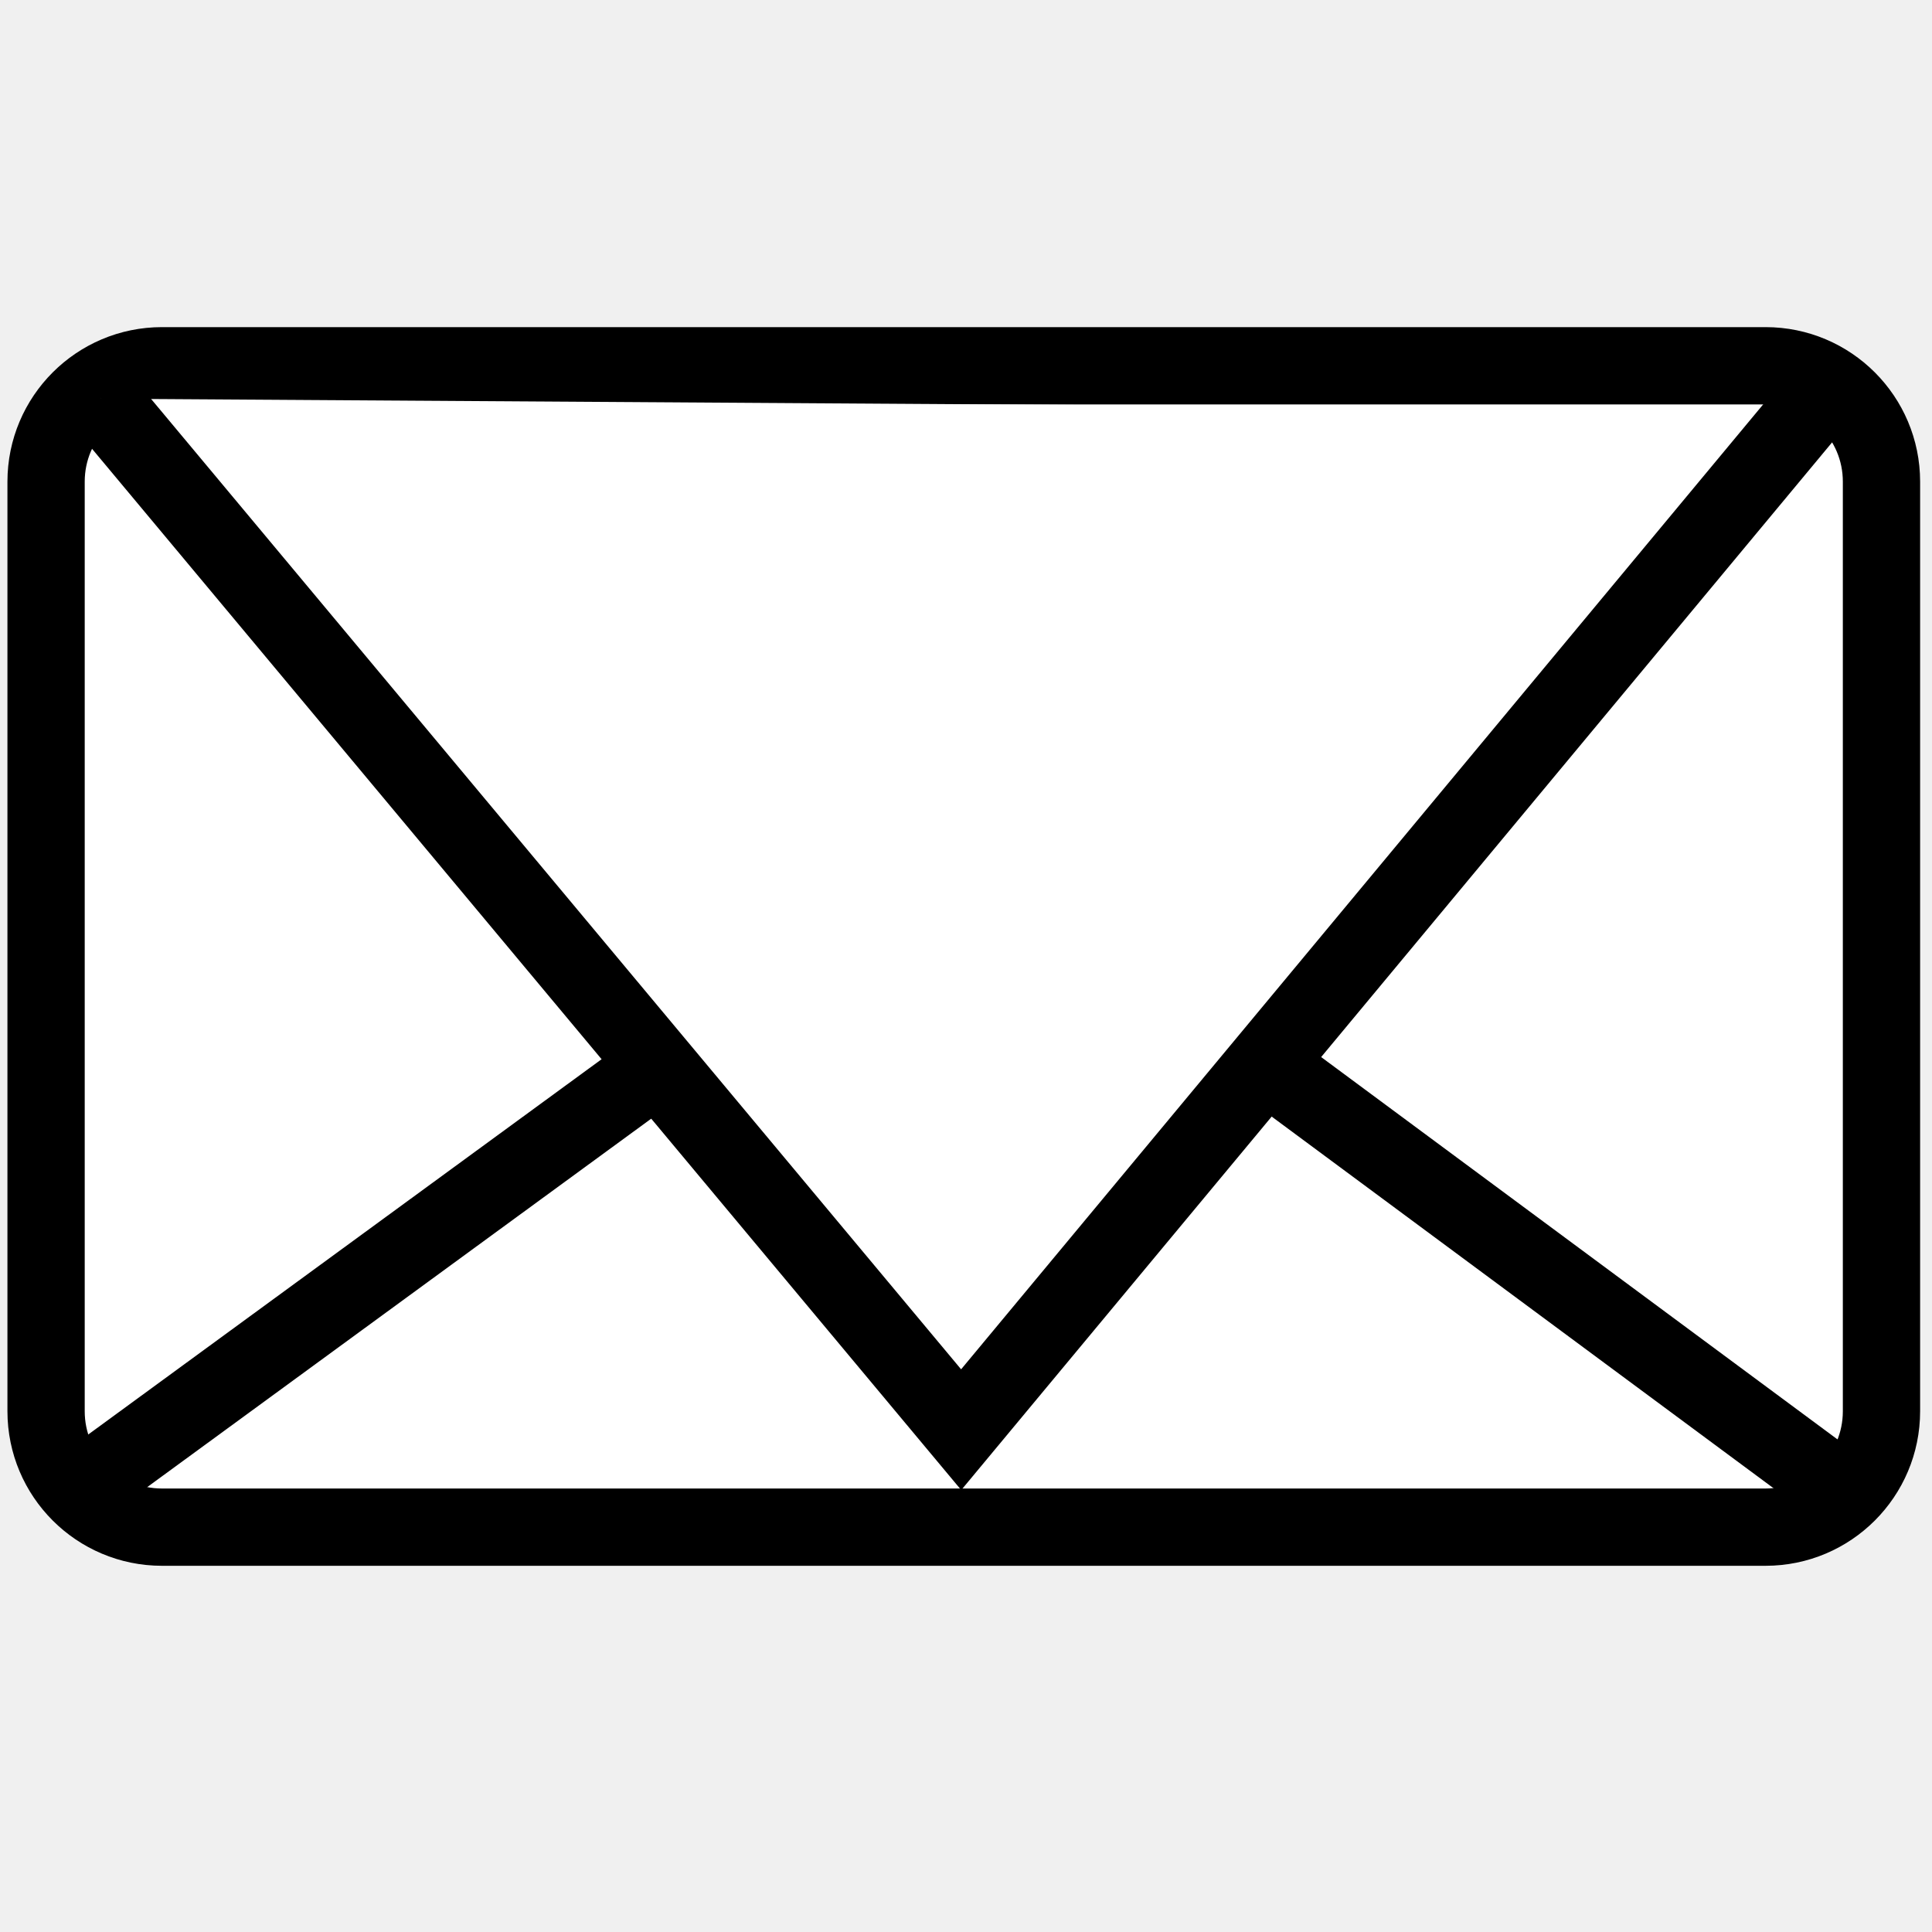
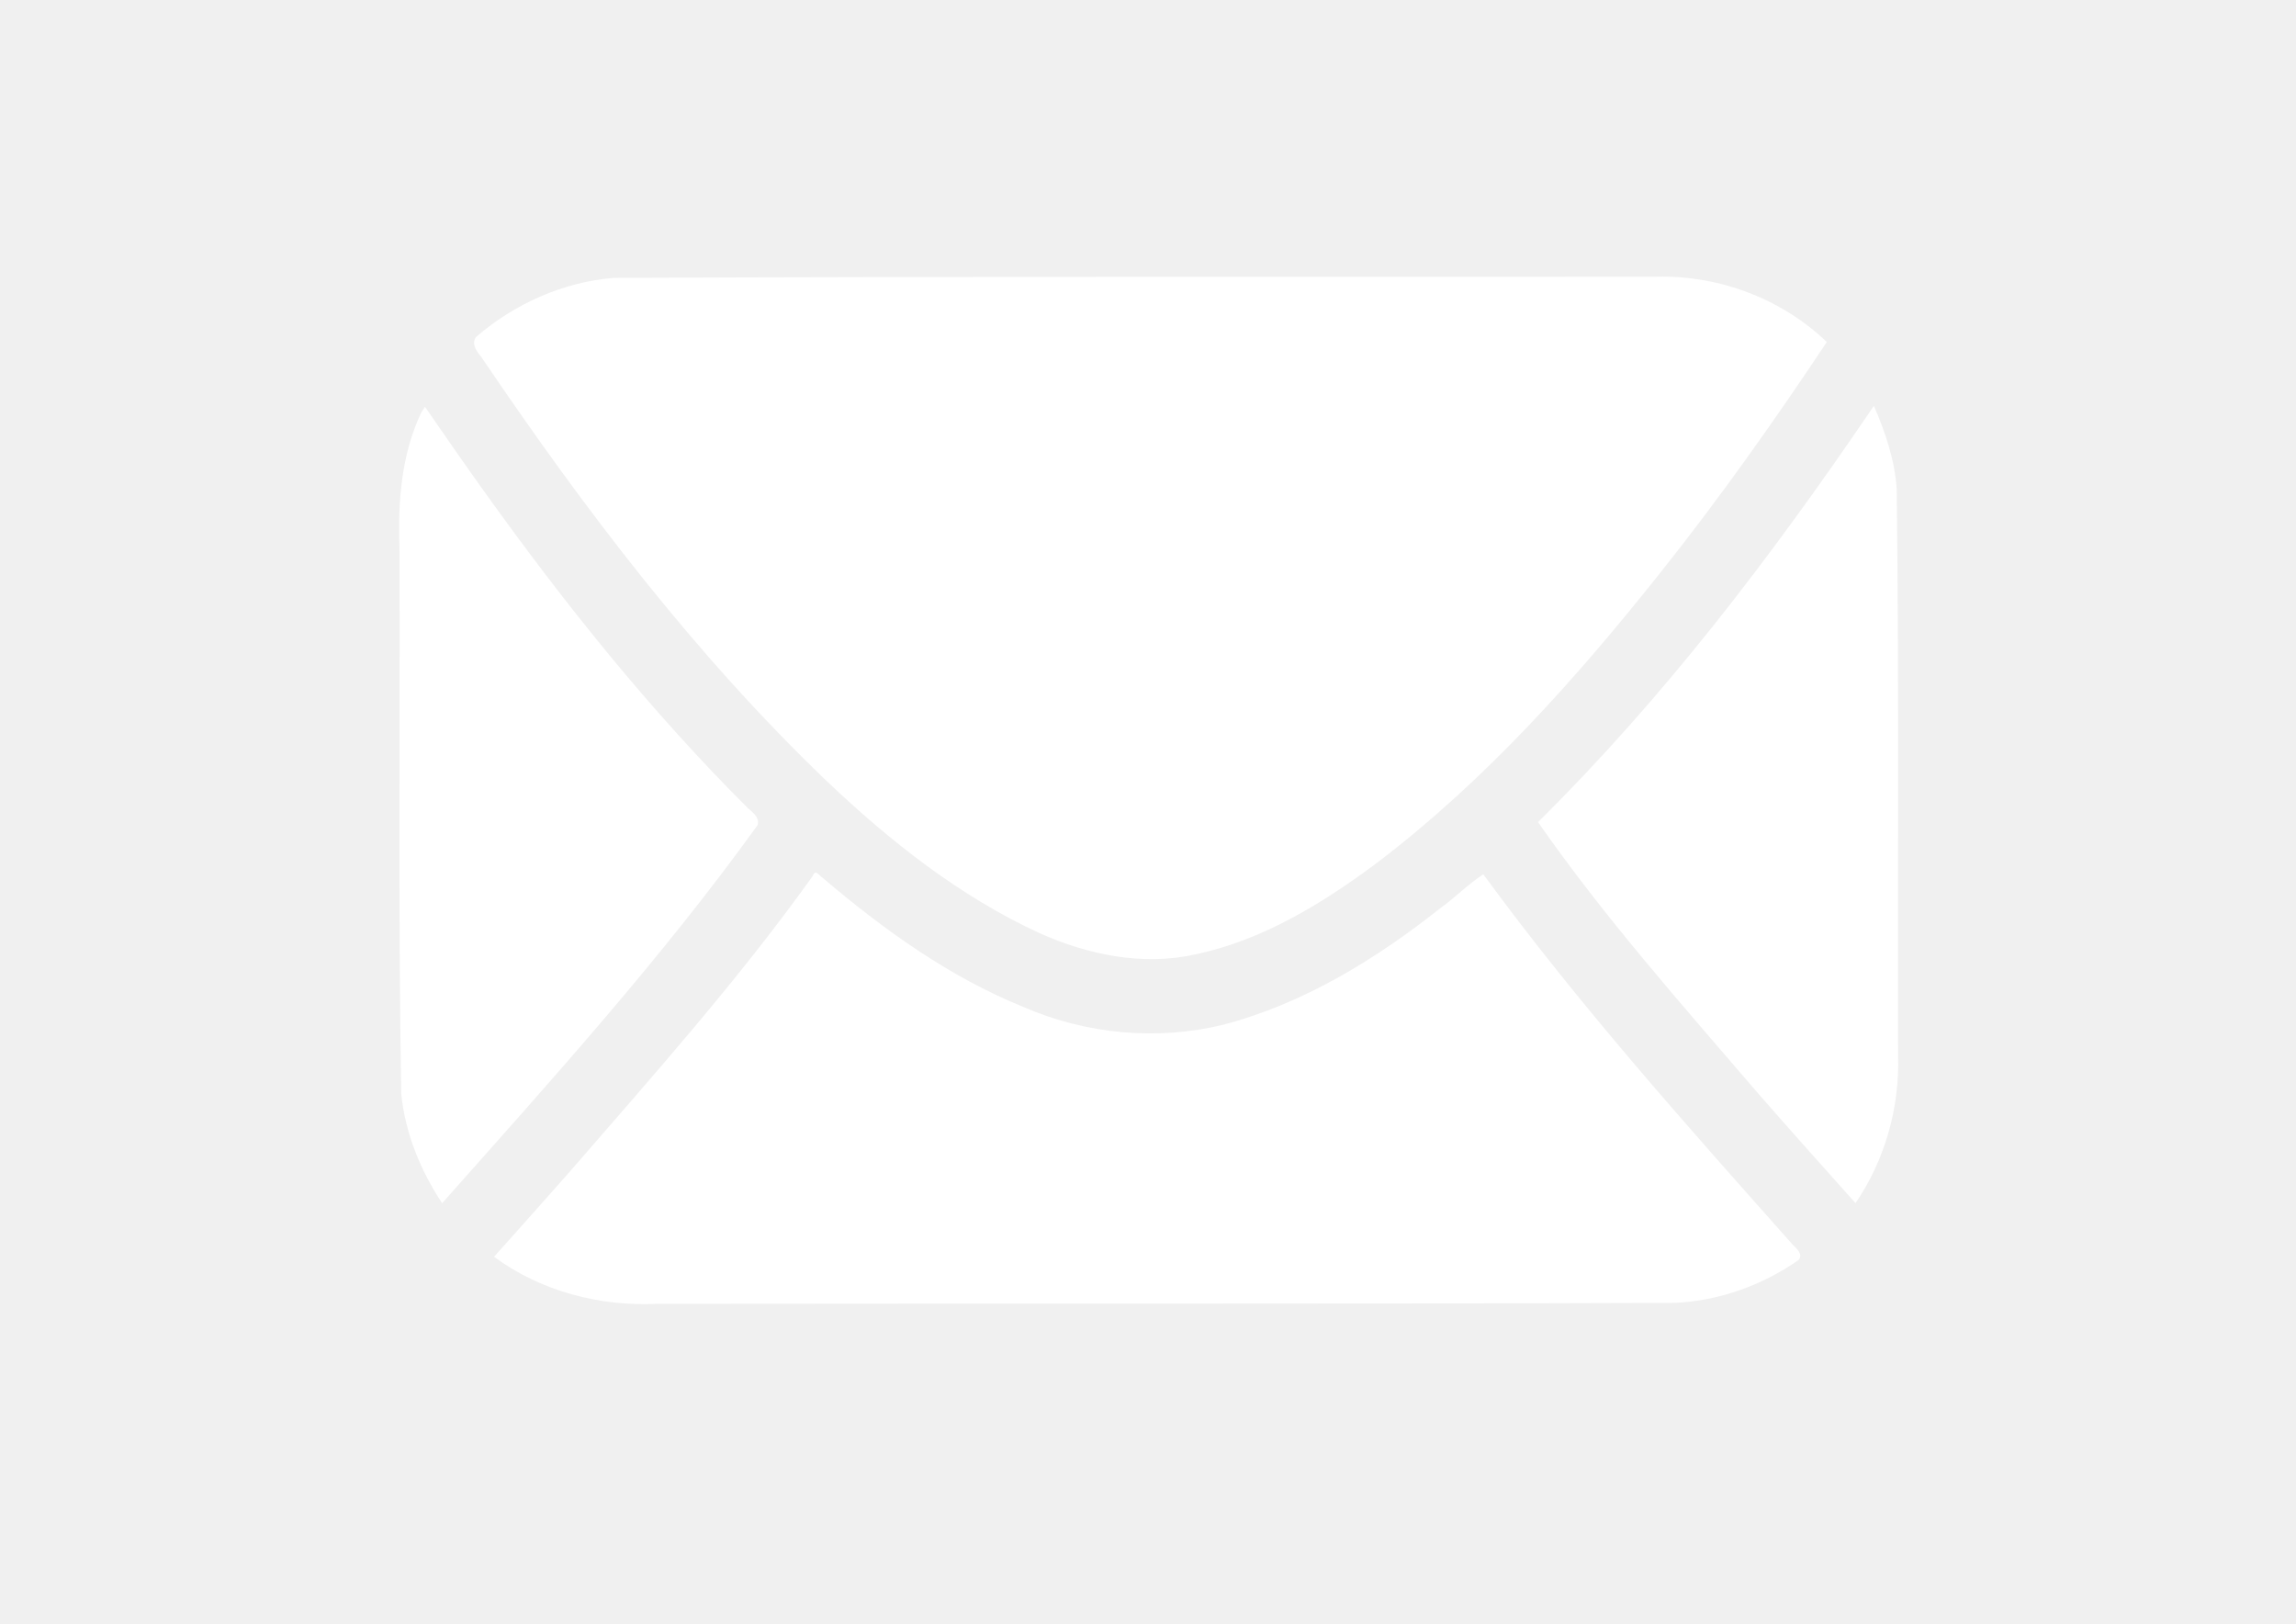
- <svg xmlns="http://www.w3.org/2000/svg" xml:space="preserve" version="1.1" y="0px" x="0px" viewBox="0 0 200 200">
-   <g id="Layer_2">
-     <path stroke="#000000" stroke-width="8" stroke-miterlimit="10" d="m194.77 146.09c0 6.627-5.373 12-12 12h-166c-6.627 0-12-5.373-12-12v-96.226c0-6.627 5.373-12 12-12h166c6.627 0 12 5.373 12 12v96.226z" fill="#FFFFFF" />
-   </g>
-   <g id="Layer_3" stroke="#000000" stroke-width="8" stroke-miterlimit="10" fill="#FFFFFF">
-     <polyline points="10.409 41.273 99.5 148 187.27 42.409" />
-     <line y2="111.95" x1="9.318" x2="65.909" y1="153.32" />
-     <line y2="153.32" x1="128.86" x2="189.32" y1="108.55" />
+ <svg xmlns="http://www.w3.org/2000/svg" width="297mm" height="210mm" viewBox="0 0 297 210" version="1.1" id="svg1">
+   <defs id="defs1">
+     <rect x="299.728" y="441.293" width="121.354" height="137.922" id="rect2" />
+   </defs>
+   <g id="layer1">
+     <path id="rect" style="fill:#ffffff;stroke-width:0.301" d="m 54.487,53.368 c -2.558,5.387 -3.027,11.483 -2.814,17.367 0.09,23.572 -0.177,47.148 0.229,70.716 0.5,5.082 2.485,9.929 5.291,14.165 14.087,-15.873 28.371,-31.641 40.796,-48.884 0.324,-0.993 -0.618,-1.649 -1.249,-2.216 C 84.217,92.03 73.093,78.164 62.824,63.83 60.164,60.122 57.557,56.375 54.975,52.611 c -0.163,0.252 -0.326,0.505 -0.488,0.757 z" />
+     <path id="path26" style="fill:#ffffff;stroke-width:0.301" d="m 105.129,113.297 c -9.573,13.4 -20.555,25.697 -31.325,38.125 -3.28,3.725 -6.586,7.416 -9.893,11.121 6.032,4.455 13.667,6.446 21.114,6.085 43.875,-0.064 87.751,0.037 131.626,-0.127 5.722,-0.246 11.331,-2.279 16.007,-5.541 0.651,-0.762 -0.308,-1.507 -0.801,-2.026 -13.806,-15.532 -27.699,-31.063 -39.983,-47.859 -1.988,1.293 -3.633,2.996 -5.518,4.353 -8.371,6.63 -17.717,12.375 -28.126,15.106 -8.561,2.094 -17.769,1.22 -25.838,-2.296 -9.589,-3.876 -18.082,-9.999 -25.954,-16.684 -0.518,-0.315 -0.933,-1.246 -1.307,-0.258 z" />
+     <path id="path27" style="fill:#ffffff;stroke-width:0.301" d="m 241.769,53.415 c -12.781,18.767 -26.64,36.922 -42.818,52.911 8.558,12.291 18.526,23.499 28.264,34.85 4.222,4.852 8.524,9.63 12.805,14.431 3.817,-5.595 5.744,-12.414 5.505,-19.177 -0.052,-24.396 0.124,-48.794 -0.173,-73.187 -0.258,-3.739 -1.466,-7.333 -2.954,-10.748 -0.209,0.306 -0.419,0.613 -0.628,0.919 z" />
+     <path d="m 214.357,35.791 c -22.488,0.017 -44.976,0.006 -67.463,0.014 -22.488,0.009 -44.975,0.037 -67.463,0.134 -0.823,0.064 -1.641,0.165 -2.452,0.3 -0.812,0.135 -1.617,0.305 -2.414,0.508 -0.797,0.203 -1.585,0.439 -2.363,0.706 -0.778,0.267 -1.544,0.566 -2.299,0.894 -0.755,0.328 -1.497,0.685 -2.225,1.07 -0.728,0.385 -1.441,0.798 -2.137,1.237 -0.697,0.439 -1.377,0.904 -2.039,1.393 -0.662,0.489 -1.304,1.003 -1.927,1.539 -0.083,0.119 -0.143,0.238 -0.183,0.357 -0.04,0.12 -0.06,0.239 -0.064,0.358 -0.007,0.238 0.052,0.475 0.15,0.704 0.098,0.23 0.235,0.452 0.385,0.663 0.149,0.211 0.311,0.41 0.457,0.592 1.648,2.436 3.314,4.862 5.001,7.274 1.687,2.413 3.395,4.812 5.126,7.194 1.732,2.382 3.488,4.747 5.271,7.091 1.783,2.344 3.593,4.667 5.432,6.966 1.84,2.298 3.71,4.572 5.612,6.818 1.903,2.245 3.838,4.462 5.81,6.646 1.971,2.184 3.979,4.336 6.025,6.453 2.046,2.116 4.131,4.196 6.258,6.236 1.026,0.976 2.064,1.941 3.116,2.893 1.052,0.952 2.119,1.89 3.2,2.812 1.081,0.921 2.177,1.826 3.288,2.71 1.112,0.884 2.239,1.748 3.383,2.588 1.144,0.84 2.304,1.657 3.483,2.446 1.178,0.789 2.374,1.552 3.588,2.283 1.214,0.732 2.447,1.434 3.699,2.101 1.252,0.668 2.523,1.301 3.815,1.897 0.782,0.351 1.578,0.681 2.385,0.988 0.807,0.306 1.624,0.589 2.451,0.844 0.827,0.255 1.662,0.483 2.504,0.68 0.842,0.197 1.69,0.365 2.542,0.498 0.852,0.133 1.709,0.232 2.568,0.294 0.859,0.062 1.719,0.087 2.579,0.072 0.86,-0.015 1.719,-0.071 2.576,-0.17 0.857,-0.1 1.711,-0.243 2.561,-0.433 1.088,-0.228 2.162,-0.502 3.221,-0.817 1.059,-0.315 2.103,-0.67 3.133,-1.063 1.03,-0.392 2.047,-0.821 3.049,-1.281 1.003,-0.46 1.992,-0.951 2.968,-1.47 0.976,-0.518 1.94,-1.064 2.891,-1.631 0.951,-0.567 1.89,-1.156 2.816,-1.762 0.927,-0.606 1.841,-1.229 2.745,-1.865 0.903,-0.636 1.796,-1.284 2.677,-1.94 1.754,-1.332 3.473,-2.705 5.16,-4.114 1.687,-1.409 3.342,-2.855 4.968,-4.332 1.626,-1.478 3.222,-2.988 4.791,-4.526 1.569,-1.538 3.112,-3.105 4.63,-4.696 1.518,-1.591 3.012,-3.206 4.484,-4.841 1.472,-1.635 2.923,-3.29 4.354,-4.961 1.431,-1.671 2.843,-3.358 4.239,-5.056 1.396,-1.699 2.775,-3.409 4.14,-5.128 1.903,-2.391 3.772,-4.809 5.611,-7.25 1.839,-2.44 3.647,-4.903 5.429,-7.385 1.782,-2.482 3.538,-4.983 5.272,-7.499 1.734,-2.516 3.445,-5.048 5.137,-7.591 -0.728,-0.698 -1.491,-1.356 -2.285,-1.974 -0.794,-0.617 -1.619,-1.194 -2.469,-1.728 -0.851,-0.534 -1.728,-1.026 -2.626,-1.474 -0.899,-0.448 -1.82,-0.852 -2.758,-1.211 -0.938,-0.359 -1.894,-0.673 -2.862,-0.941 -0.969,-0.268 -1.95,-0.489 -2.94,-0.662 -0.99,-0.173 -1.989,-0.299 -2.991,-0.376 -1.003,-0.077 -2.01,-0.104 -3.016,-0.081 z" style="fill:#ffffff;stroke-width:0.301" id="path1" />
  </g>
</svg>
